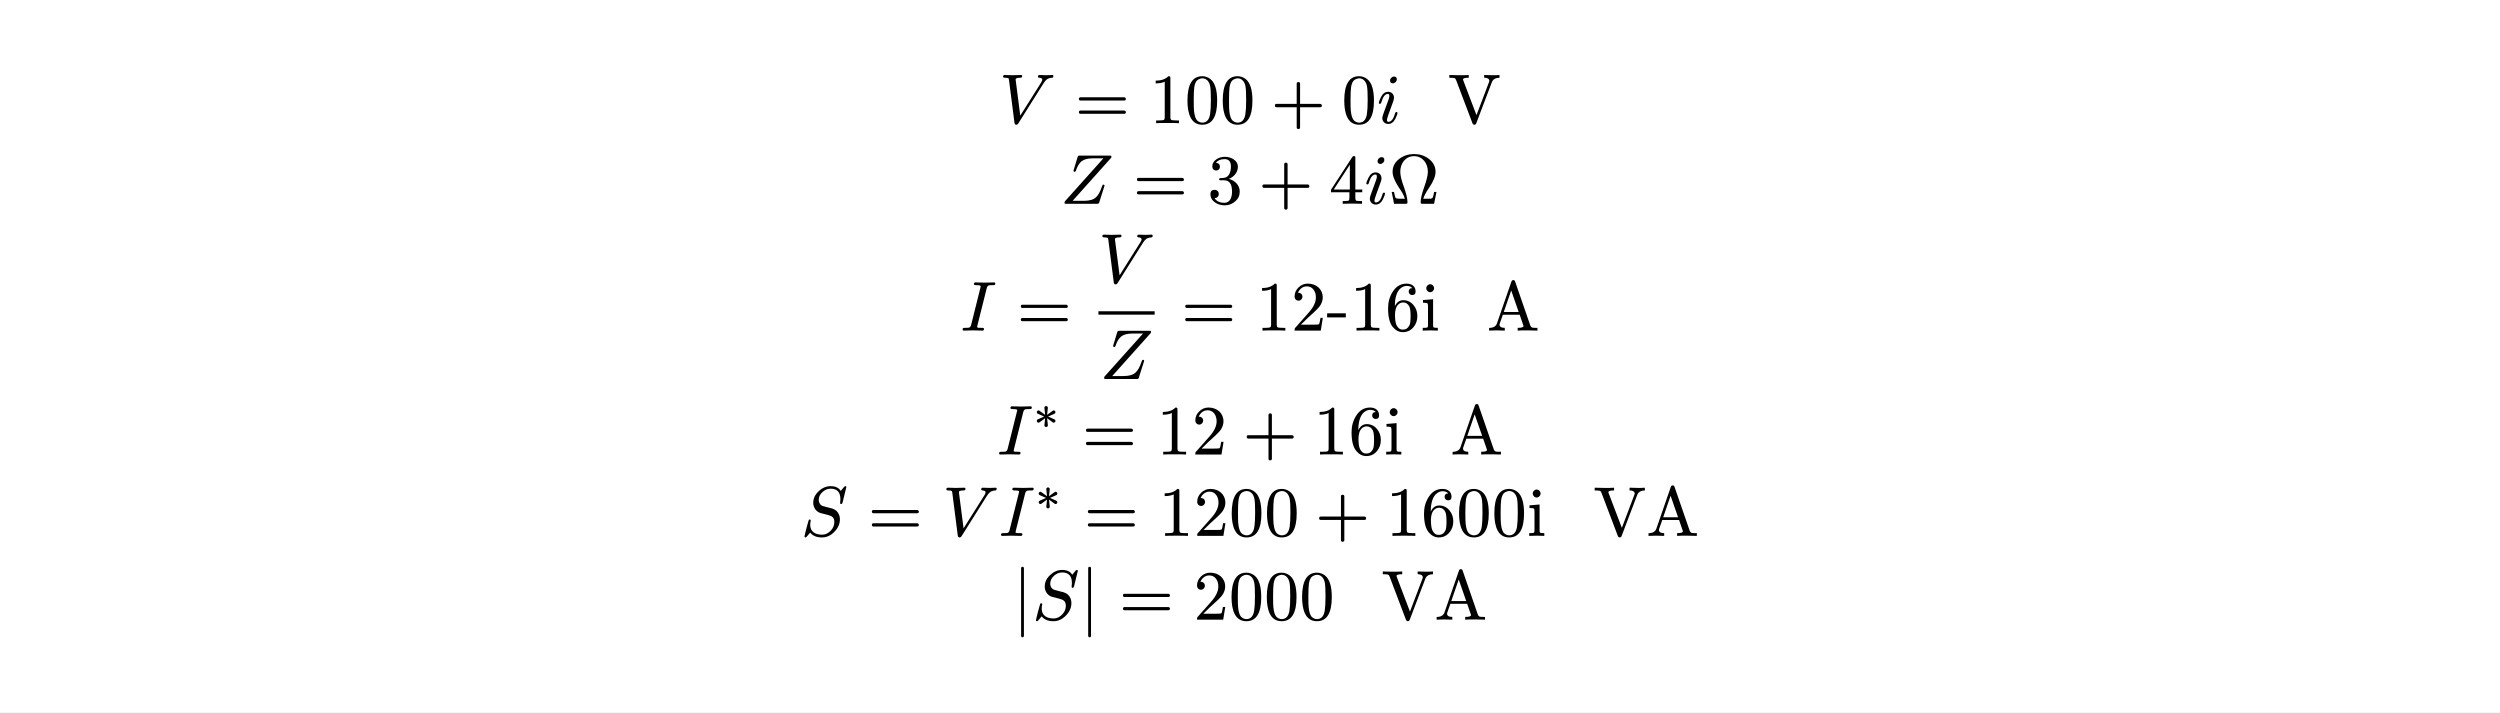
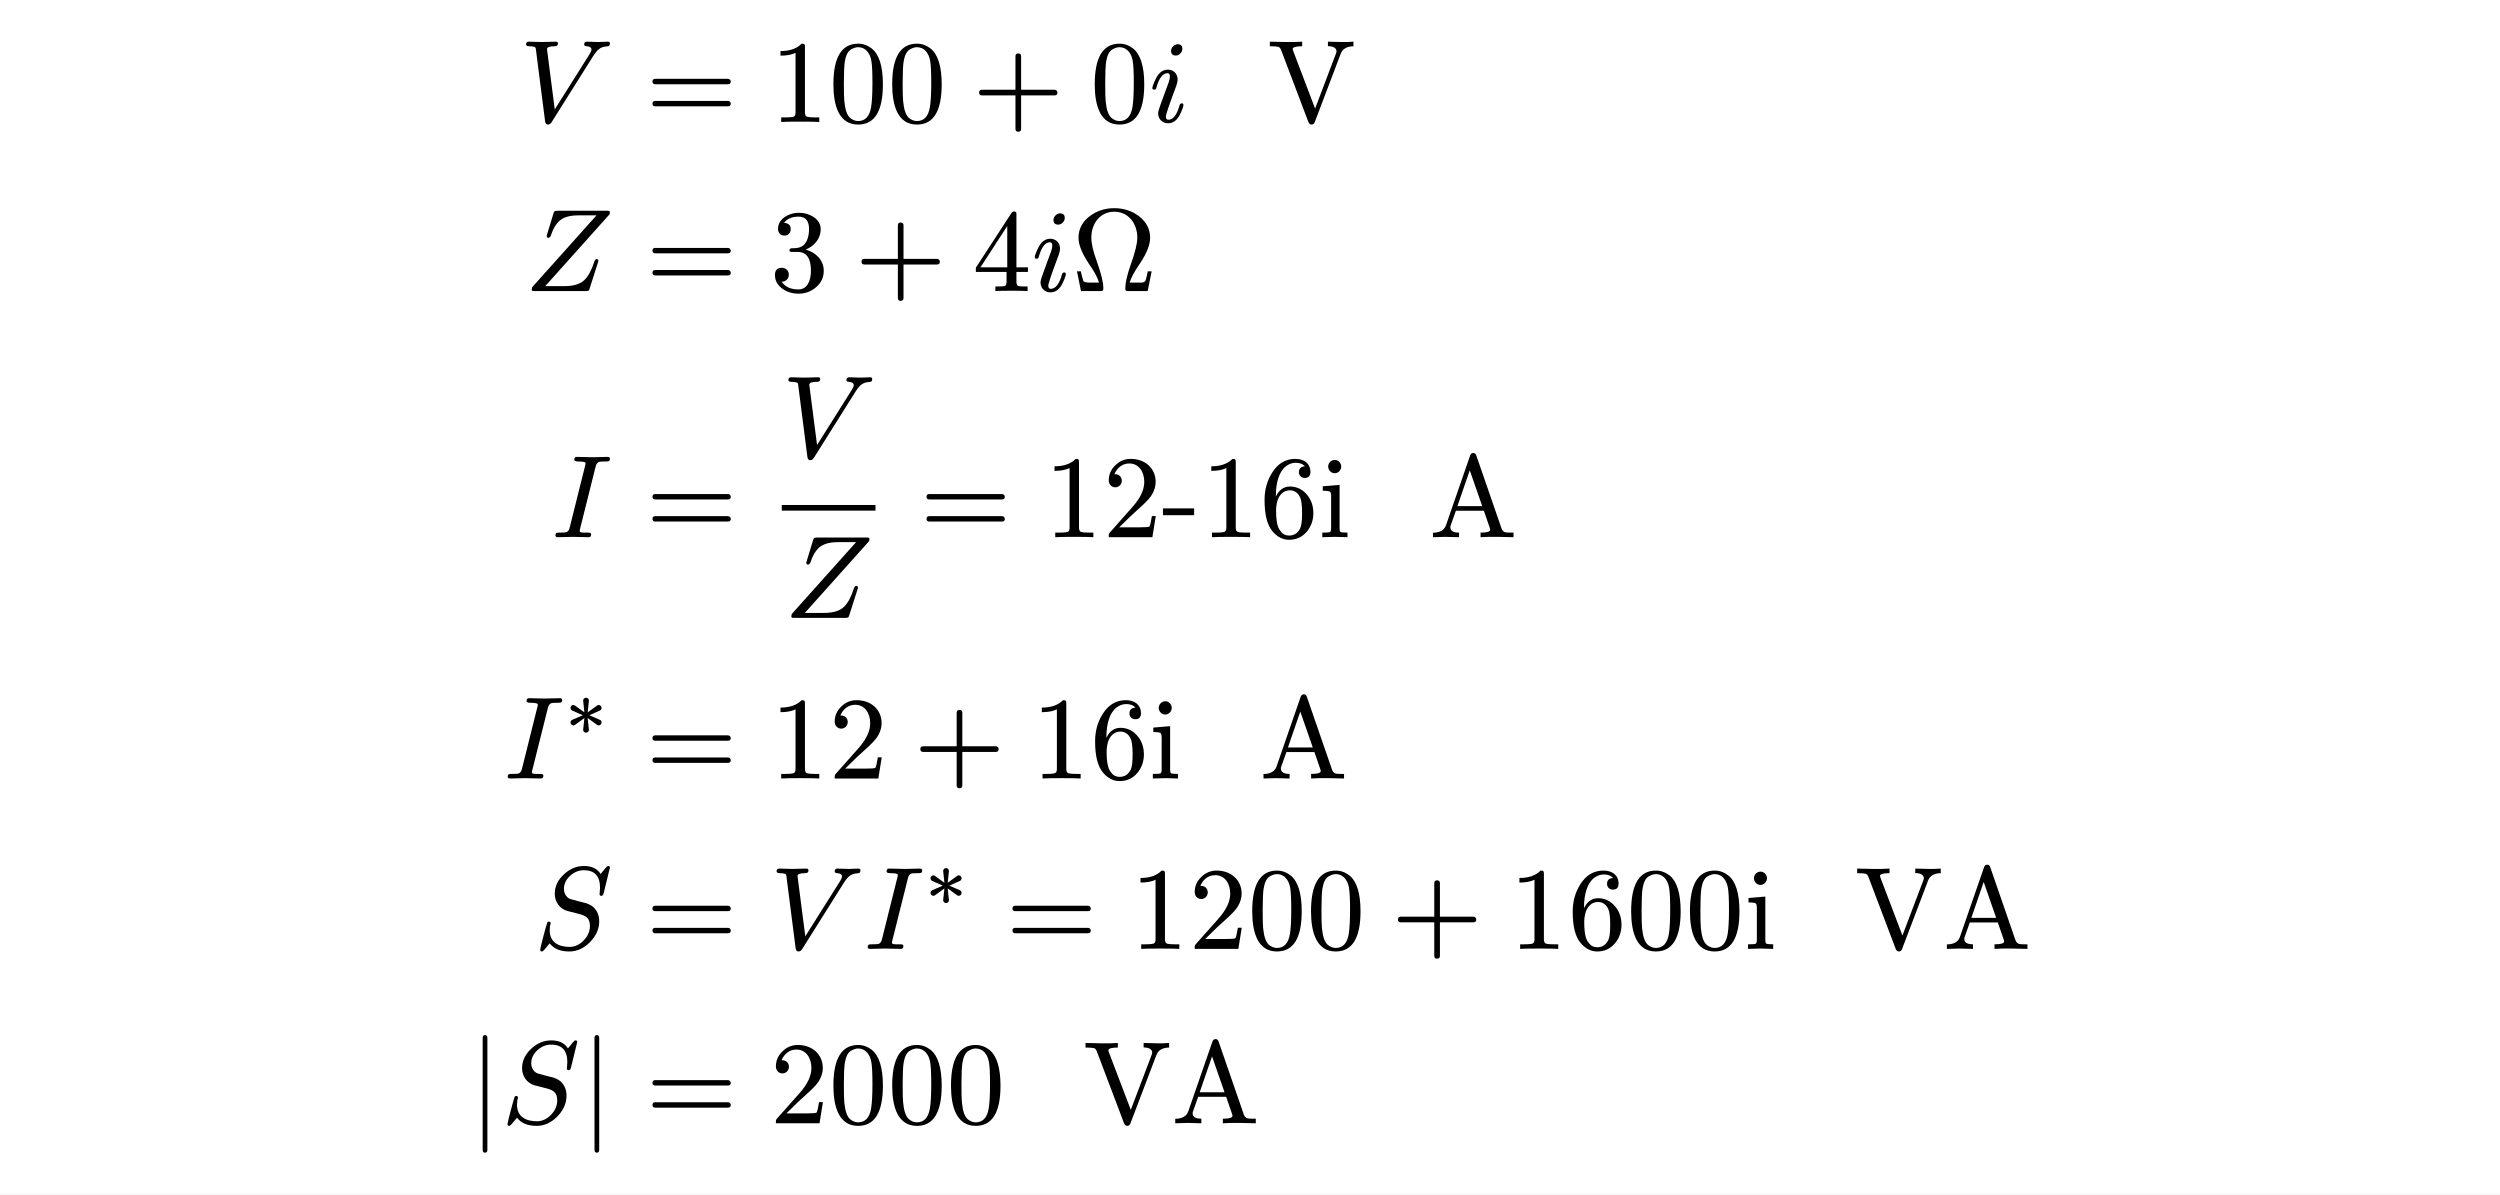
- <svg xmlns="http://www.w3.org/2000/svg" xmlns:xlink="http://www.w3.org/1999/xlink" viewBox="0 0 283.465 80.765" width="283.465pt" height="80.765pt">
-   <path fill="#ffffff" fill-rule="nonzero" d="M 0 0v 80.765h 283.465v -80.765Z " />
-   <g transform="matrix(1 0 0 -1 113.2843 13.96794)">
+ <svg xmlns="http://www.w3.org/2000/svg" xmlns:xlink="http://www.w3.org/1999/xlink" viewBox="0 0 170.079 81.253" width="170.079pt" height="81.253pt">
+   <path fill="#ffffff" fill-rule="nonzero" d="M 0 0v 81.253h 170.079v -81.253Z " />
+   <g transform="matrix(1 0 0 -1 35.34115 8.298646)">
    <use xlink:href="#gD969BC4E9A3577CE31D108E423660DE6" x="0" y="0" fill="#000000" fill-rule="nonzero" />
  </g>
-   <g transform="matrix(1 0 0 -1 121.8825 13.96794)">
-     <use xlink:href="#g1F1C6489117912B96B93AC937D44444E" x="0" y="0" fill="#000000" fill-rule="nonzero" />
-   </g>
-   <g transform="matrix(1 0 0 -1 130.3287 13.96794)">
-     <use xlink:href="#g86C3D2763A4189C2C262C13F450BD720" x="0" y="0" fill="#000000" fill-rule="nonzero" />
-   </g>
-   <g transform="matrix(1 0 0 -1 134.3287 13.96794)">
-     <use xlink:href="#g42C2A1C855DEDC8ADBCCE0C374AEE9E1" x="0" y="0" fill="#000000" fill-rule="nonzero" />
-   </g>
-   <g transform="matrix(1 0 0 -1 138.3287 13.96794)">
-     <use xlink:href="#g42C2A1C855DEDC8ADBCCE0C374AEE9E1" x="0" y="0" fill="#000000" fill-rule="nonzero" />
-   </g>
-   <g transform="matrix(1 0 0 -1 144.1065 13.96794)">
-     <use xlink:href="#g37C03BE574BAF30327B7D81D9E517D6D" x="0" y="0" fill="#000000" fill-rule="nonzero" />
-   </g>
-   <g transform="matrix(1 0 0 -1 152.1083 13.96794)">
-     <use xlink:href="#g42C2A1C855DEDC8ADBCCE0C374AEE9E1" x="0" y="0" fill="#000000" fill-rule="nonzero" />
-   </g>
-   <g transform="matrix(1 0 0 -1 156.1083 13.96794)">
+   <g transform="matrix(1 0 0 -1 43.93937 8.298646)">
+     <use xlink:href="#g1F1C6489117912B96B93AC937D44444E" x="0" y="0" fill="#000000" fill-rule="nonzero" />
+   </g>
+   <g transform="matrix(1 0 0 -1 52.38559 8.298646)">
+     <use xlink:href="#g86C3D2763A4189C2C262C13F450BD720" x="0" y="0" fill="#000000" fill-rule="nonzero" />
+   </g>
+   <g transform="matrix(1 0 0 -1 56.38559 8.298646)">
+     <use xlink:href="#g42C2A1C855DEDC8ADBCCE0C374AEE9E1" x="0" y="0" fill="#000000" fill-rule="nonzero" />
+   </g>
+   <g transform="matrix(1 0 0 -1 60.38559 8.298646)">
+     <use xlink:href="#g42C2A1C855DEDC8ADBCCE0C374AEE9E1" x="0" y="0" fill="#000000" fill-rule="nonzero" />
+   </g>
+   <g transform="matrix(1 0 0 -1 66.16337 8.298646)">
+     <use xlink:href="#g37C03BE574BAF30327B7D81D9E517D6D" x="0" y="0" fill="#000000" fill-rule="nonzero" />
+   </g>
+   <g transform="matrix(1 0 0 -1 74.16515 8.298646)">
+     <use xlink:href="#g42C2A1C855DEDC8ADBCCE0C374AEE9E1" x="0" y="0" fill="#000000" fill-rule="nonzero" />
+   </g>
+   <g transform="matrix(1 0 0 -1 78.16515 8.298646)">
    <use xlink:href="#gE8E39BF10F196092D987B8C797C7B1C9" x="0" y="0" fill="#000000" fill-rule="nonzero" />
  </g>
-   <g transform="matrix(1 0 0 -1 161.5243 13.96794)">
+   <g transform="matrix(1 0 0 -1 83.58115 8.298646)">
    <use xlink:href="#gA0A765B9A6AB876B9F6433F50184130D" x="2.656" y="0" fill="#000000" fill-rule="nonzero" />
  </g>
-   <g transform="matrix(1 0 0 -1 120.2363 23.10658)">
+   <g transform="matrix(1 0 0 -1 35.70915 19.80265)">
    <use xlink:href="#g8C1389C3FBCF091A695B834B4F26E54A" x="0" y="0" fill="#000000" fill-rule="nonzero" />
  </g>
-   <g transform="matrix(1 0 0 -1 128.4665 23.10658)">
-     <use xlink:href="#g1F1C6489117912B96B93AC937D44444E" x="0" y="0" fill="#000000" fill-rule="nonzero" />
-   </g>
-   <g transform="matrix(1 0 0 -1 136.9127 23.10658)">
+   <g transform="matrix(1 0 0 -1 43.93937 19.80265)">
+     <use xlink:href="#g1F1C6489117912B96B93AC937D44444E" x="0" y="0" fill="#000000" fill-rule="nonzero" />
+   </g>
+   <g transform="matrix(1 0 0 -1 52.38559 19.80265)">
    <use xlink:href="#gC1DE9F6FD876F8FBD689CB6B93BCEACD" x="0" y="0" fill="#000000" fill-rule="nonzero" />
  </g>
-   <g transform="matrix(1 0 0 -1 142.6905 23.10658)">
-     <use xlink:href="#g37C03BE574BAF30327B7D81D9E517D6D" x="0" y="0" fill="#000000" fill-rule="nonzero" />
-   </g>
-   <g transform="matrix(1 0 0 -1 150.6923 23.10658)">
+   <g transform="matrix(1 0 0 -1 58.16337 19.80265)">
+     <use xlink:href="#g37C03BE574BAF30327B7D81D9E517D6D" x="0" y="0" fill="#000000" fill-rule="nonzero" />
+   </g>
+   <g transform="matrix(1 0 0 -1 66.16515 19.80265)">
    <use xlink:href="#gE8FCAEF8261E19BB3A5B941ECCF1A200" x="0" y="0" fill="#000000" fill-rule="nonzero" />
  </g>
-   <g transform="matrix(1 0 0 -1 154.6923 23.10658)">
+   <g transform="matrix(1 0 0 -1 70.16515 19.80265)">
    <use xlink:href="#gE8E39BF10F196092D987B8C797C7B1C9" x="0" y="0" fill="#000000" fill-rule="nonzero" />
  </g>
-   <g transform="matrix(1 0 0 -1 157.4523 23.10658)">
+   <g transform="matrix(1 0 0 -1 72.92515 19.80265)">
    <use xlink:href="#g939E7E8F8C6CA098D61FE4253351E8BA" x="0" y="0" fill="#000000" fill-rule="nonzero" />
  </g>
-   <g transform="matrix(1 0 0 -1 108.8758 37.48523)">
+   <g transform="matrix(1 0 0 -1 37.51715 36.54665)">
    <use xlink:href="#g69438C9B199FF31061E76272410F6E8C" x="0" y="0" fill="#000000" fill-rule="nonzero" />
  </g>
-   <g transform="matrix(1 0 0 -1 115.2981 37.48523)">
-     <use xlink:href="#g1F1C6489117912B96B93AC937D44444E" x="0" y="0" fill="#000000" fill-rule="nonzero" />
-   </g>
-   <g transform="matrix(1 0 0 -1 124.5443 32.06923)">
+   <g transform="matrix(1 0 0 -1 43.93937 36.54665)">
+     <use xlink:href="#g1F1C6489117912B96B93AC937D44444E" x="0" y="0" fill="#000000" fill-rule="nonzero" />
+   </g>
+   <g transform="matrix(1 0 0 -1 53.18559 31.13065)">
    <use xlink:href="#gD969BC4E9A3577CE31D108E423660DE6" x="0" y="0" fill="#000000" fill-rule="nonzero" />
  </g>
-   <g transform="matrix(1 0 0 -1 124.7283 42.97323)">
+   <g transform="matrix(1 0 0 -1 53.36959 42.03465)">
    <use xlink:href="#g8C1389C3FBCF091A695B834B4F26E54A" x="0" y="0" fill="#000000" fill-rule="nonzero" />
  </g>
-   <path fill="none" stroke="#000000" stroke-width="0.384" stroke-linecap="butt" stroke-linejoin="miter" stroke-miterlimit="4" transform="translate(124.5443 35.48523)" d="M 0 0h 6.376" />
-   <g transform="matrix(1 0 0 -1 133.9425 37.48523)">
-     <use xlink:href="#g1F1C6489117912B96B93AC937D44444E" x="0" y="0" fill="#000000" fill-rule="nonzero" />
-   </g>
-   <g transform="matrix(1 0 0 -1 142.3887 37.48523)">
-     <use xlink:href="#g86C3D2763A4189C2C262C13F450BD720" x="0" y="0" fill="#000000" fill-rule="nonzero" />
-   </g>
-   <g transform="matrix(1 0 0 -1 146.3887 37.48523)">
-     <use xlink:href="#gB5B20F78727E16C8D7167D9B923E73BA" x="0" y="0" fill="#000000" fill-rule="nonzero" />
-   </g>
-   <g transform="matrix(1 0 0 -1 150.3887 37.48523)">
+   <path fill="none" stroke="#000000" stroke-width="0.384" stroke-linecap="butt" stroke-linejoin="miter" stroke-miterlimit="4" transform="translate(53.18559 34.54665)" d="M 0 0h 6.376" />
+   <g transform="matrix(1 0 0 -1 62.58381 36.54665)">
+     <use xlink:href="#g1F1C6489117912B96B93AC937D44444E" x="0" y="0" fill="#000000" fill-rule="nonzero" />
+   </g>
+   <g transform="matrix(1 0 0 -1 71.03004 36.54665)">
+     <use xlink:href="#g86C3D2763A4189C2C262C13F450BD720" x="0" y="0" fill="#000000" fill-rule="nonzero" />
+   </g>
+   <g transform="matrix(1 0 0 -1 75.03004 36.54665)">
+     <use xlink:href="#gB5B20F78727E16C8D7167D9B923E73BA" x="0" y="0" fill="#000000" fill-rule="nonzero" />
+   </g>
+   <g transform="matrix(1 0 0 -1 79.03004 36.54665)">
    <use xlink:href="#g63F4237F3FD499BE0667449BBF734B00" x="0" y="0" fill="#000000" fill-rule="nonzero" />
    <use xlink:href="#g86C3D2763A4189C2C262C13F450BD720" x="2.664" y="0" fill="#000000" fill-rule="nonzero" />
    <use xlink:href="#g6B6971B9F03C7AD3218E2FBF52D460CA" x="6.664" y="0" fill="#000000" fill-rule="nonzero" />
    <use xlink:href="#g4D908C92EB455D723E0ACEF684CDE567" x="10.664" y="0" fill="#000000" fill-rule="nonzero" />
  </g>
-   <g transform="matrix(1 0 0 -1 165.9327 37.48523)">
+   <g transform="matrix(1 0 0 -1 94.57404 36.54665)">
    <use xlink:href="#gC94F46AF9A4D6C6A9CAADCA1F2C2A082" x="2.656" y="0" fill="#000000" fill-rule="nonzero" />
  </g>
-   <g transform="matrix(1 0 0 -1 113.0163 51.53587)">
+   <g transform="matrix(1 0 0 -1 34.26915 52.96265)">
    <use xlink:href="#g69438C9B199FF31061E76272410F6E8C" x="0" y="0" fill="#000000" fill-rule="nonzero" />
  </g>
-   <g transform="matrix(1 0 0 -1 117.2163 48.63187)">
+   <g transform="matrix(1 0 0 -1 38.46915 50.05865)">
    <use xlink:href="#gDE729704F7ABDD5208E7EC951D068C71" x="0" y="0" fill="#000000" fill-rule="nonzero" />
  </g>
-   <g transform="matrix(1 0 0 -1 122.6865 51.53587)">
-     <use xlink:href="#g1F1C6489117912B96B93AC937D44444E" x="0" y="0" fill="#000000" fill-rule="nonzero" />
-   </g>
-   <g transform="matrix(1 0 0 -1 131.1327 51.53587)">
-     <use xlink:href="#g86C3D2763A4189C2C262C13F450BD720" x="0" y="0" fill="#000000" fill-rule="nonzero" />
-   </g>
-   <g transform="matrix(1 0 0 -1 135.1327 51.53587)">
-     <use xlink:href="#gB5B20F78727E16C8D7167D9B923E73BA" x="0" y="0" fill="#000000" fill-rule="nonzero" />
-   </g>
-   <g transform="matrix(1 0 0 -1 140.9105 51.53587)">
-     <use xlink:href="#g37C03BE574BAF30327B7D81D9E517D6D" x="0" y="0" fill="#000000" fill-rule="nonzero" />
-   </g>
-   <g transform="matrix(1 0 0 -1 148.9123 51.53587)">
+   <g transform="matrix(1 0 0 -1 43.93937 52.96265)">
+     <use xlink:href="#g1F1C6489117912B96B93AC937D44444E" x="0" y="0" fill="#000000" fill-rule="nonzero" />
+   </g>
+   <g transform="matrix(1 0 0 -1 52.38559 52.96265)">
+     <use xlink:href="#g86C3D2763A4189C2C262C13F450BD720" x="0" y="0" fill="#000000" fill-rule="nonzero" />
+   </g>
+   <g transform="matrix(1 0 0 -1 56.38559 52.96265)">
+     <use xlink:href="#gB5B20F78727E16C8D7167D9B923E73BA" x="0" y="0" fill="#000000" fill-rule="nonzero" />
+   </g>
+   <g transform="matrix(1 0 0 -1 62.16337 52.96265)">
+     <use xlink:href="#g37C03BE574BAF30327B7D81D9E517D6D" x="0" y="0" fill="#000000" fill-rule="nonzero" />
+   </g>
+   <g transform="matrix(1 0 0 -1 70.16515 52.96265)">
    <use xlink:href="#g86C3D2763A4189C2C262C13F450BD720" x="0" y="0" fill="#000000" fill-rule="nonzero" />
    <use xlink:href="#g6B6971B9F03C7AD3218E2FBF52D460CA" x="4" y="0" fill="#000000" fill-rule="nonzero" />
    <use xlink:href="#g4D908C92EB455D723E0ACEF684CDE567" x="8" y="0" fill="#000000" fill-rule="nonzero" />
  </g>
-   <g transform="matrix(1 0 0 -1 161.7923 51.53587)">
+   <g transform="matrix(1 0 0 -1 83.04515 52.96265)">
    <use xlink:href="#gC94F46AF9A4D6C6A9CAADCA1F2C2A082" x="2.656" y="0" fill="#000000" fill-rule="nonzero" />
  </g>
-   <g transform="matrix(1 0 0 -1 90.80206 60.76252)">
+   <g transform="matrix(1 0 0 -1 36.33315 64.55465)">
    <use xlink:href="#gFE96F49E5F4E77858F5B3954AC71D1BF" x="0" y="0" fill="#000000" fill-rule="nonzero" />
  </g>
-   <g transform="matrix(1 0 0 -1 98.40828 60.76252)">
-     <use xlink:href="#g1F1C6489117912B96B93AC937D44444E" x="0" y="0" fill="#000000" fill-rule="nonzero" />
-   </g>
-   <g transform="matrix(1 0 0 -1 106.8545 60.76252)">
+   <g transform="matrix(1 0 0 -1 43.93937 64.55465)">
+     <use xlink:href="#g1F1C6489117912B96B93AC937D44444E" x="0" y="0" fill="#000000" fill-rule="nonzero" />
+   </g>
+   <g transform="matrix(1 0 0 -1 52.38559 64.55465)">
    <use xlink:href="#gD969BC4E9A3577CE31D108E423660DE6" x="0" y="0" fill="#000000" fill-rule="nonzero" />
  </g>
-   <g transform="matrix(1 0 0 -1 113.2305 60.76252)">
+   <g transform="matrix(1 0 0 -1 58.76159 64.55465)">
    <use xlink:href="#g69438C9B199FF31061E76272410F6E8C" x="0" y="0" fill="#000000" fill-rule="nonzero" />
  </g>
-   <g transform="matrix(1 0 0 -1 117.4305 57.85852)">
+   <g transform="matrix(1 0 0 -1 62.96159 61.65065)">
    <use xlink:href="#gDE729704F7ABDD5208E7EC951D068C71" x="0" y="0" fill="#000000" fill-rule="nonzero" />
  </g>
-   <g transform="matrix(1 0 0 -1 122.9007 60.76252)">
-     <use xlink:href="#g1F1C6489117912B96B93AC937D44444E" x="0" y="0" fill="#000000" fill-rule="nonzero" />
-   </g>
-   <g transform="matrix(1 0 0 -1 131.347 60.76252)">
-     <use xlink:href="#g86C3D2763A4189C2C262C13F450BD720" x="0" y="0" fill="#000000" fill-rule="nonzero" />
-   </g>
-   <g transform="matrix(1 0 0 -1 135.347 60.76252)">
-     <use xlink:href="#gB5B20F78727E16C8D7167D9B923E73BA" x="0" y="0" fill="#000000" fill-rule="nonzero" />
-   </g>
-   <g transform="matrix(1 0 0 -1 139.347 60.76252)">
-     <use xlink:href="#g42C2A1C855DEDC8ADBCCE0C374AEE9E1" x="0" y="0" fill="#000000" fill-rule="nonzero" />
-   </g>
-   <g transform="matrix(1 0 0 -1 143.347 60.76252)">
-     <use xlink:href="#g42C2A1C855DEDC8ADBCCE0C374AEE9E1" x="0" y="0" fill="#000000" fill-rule="nonzero" />
-   </g>
-   <g transform="matrix(1 0 0 -1 149.1247 60.76252)">
-     <use xlink:href="#g37C03BE574BAF30327B7D81D9E517D6D" x="0" y="0" fill="#000000" fill-rule="nonzero" />
-   </g>
-   <g transform="matrix(1 0 0 -1 157.1265 60.76252)">
+   <g transform="matrix(1 0 0 -1 68.43181 64.55465)">
+     <use xlink:href="#g1F1C6489117912B96B93AC937D44444E" x="0" y="0" fill="#000000" fill-rule="nonzero" />
+   </g>
+   <g transform="matrix(1 0 0 -1 76.87804 64.55465)">
+     <use xlink:href="#g86C3D2763A4189C2C262C13F450BD720" x="0" y="0" fill="#000000" fill-rule="nonzero" />
+   </g>
+   <g transform="matrix(1 0 0 -1 80.87804 64.55465)">
+     <use xlink:href="#gB5B20F78727E16C8D7167D9B923E73BA" x="0" y="0" fill="#000000" fill-rule="nonzero" />
+   </g>
+   <g transform="matrix(1 0 0 -1 84.87804 64.55465)">
+     <use xlink:href="#g42C2A1C855DEDC8ADBCCE0C374AEE9E1" x="0" y="0" fill="#000000" fill-rule="nonzero" />
+   </g>
+   <g transform="matrix(1 0 0 -1 88.87804 64.55465)">
+     <use xlink:href="#g42C2A1C855DEDC8ADBCCE0C374AEE9E1" x="0" y="0" fill="#000000" fill-rule="nonzero" />
+   </g>
+   <g transform="matrix(1 0 0 -1 94.65581 64.55465)">
+     <use xlink:href="#g37C03BE574BAF30327B7D81D9E517D6D" x="0" y="0" fill="#000000" fill-rule="nonzero" />
+   </g>
+   <g transform="matrix(1 0 0 -1 102.6576 64.55465)">
    <use xlink:href="#g86C3D2763A4189C2C262C13F450BD720" x="0" y="0" fill="#000000" fill-rule="nonzero" />
    <use xlink:href="#g6B6971B9F03C7AD3218E2FBF52D460CA" x="4" y="0" fill="#000000" fill-rule="nonzero" />
    <use xlink:href="#g42C2A1C855DEDC8ADBCCE0C374AEE9E1" x="8" y="0" fill="#000000" fill-rule="nonzero" />
    <use xlink:href="#g42C2A1C855DEDC8ADBCCE0C374AEE9E1" x="12" y="0" fill="#000000" fill-rule="nonzero" />
    <use xlink:href="#g4D908C92EB455D723E0ACEF684CDE567" x="16" y="0" fill="#000000" fill-rule="nonzero" />
  </g>
-   <g transform="matrix(1 0 0 -1 178.0065 60.76252)">
+   <g transform="matrix(1 0 0 -1 123.5376 64.55465)">
    <use xlink:href="#gA0A765B9A6AB876B9F6433F50184130D" x="2.656" y="0" fill="#000000" fill-rule="nonzero" />
    <use xlink:href="#gC94F46AF9A4D6C6A9CAADCA1F2C2A082" x="8.656" y="0" fill="#000000" fill-rule="nonzero" />
  </g>
-   <g transform="matrix(1 0 0 -1 114.8261 70.26117)">
+   <g transform="matrix(1 0 0 -1 31.88515 76.41865)">
    <use xlink:href="#g8951B5089A86A1D53A7A10E6CFE0863B" x="0" y="0" fill="#000000" fill-rule="nonzero" />
  </g>
-   <g transform="matrix(1 0 0 -1 117.0501 70.26117)">
+   <g transform="matrix(1 0 0 -1 34.10915 76.41865)">
    <use xlink:href="#gFE96F49E5F4E77858F5B3954AC71D1BF" x="0" y="0" fill="#000000" fill-rule="nonzero" />
  </g>
-   <g transform="matrix(1 0 0 -1 122.4341 70.26117)">
+   <g transform="matrix(1 0 0 -1 39.49315 76.41865)">
    <use xlink:href="#g8951B5089A86A1D53A7A10E6CFE0863B" x="0" y="0" fill="#000000" fill-rule="nonzero" />
  </g>
-   <g transform="matrix(1 0 0 -1 126.8803 70.26117)">
-     <use xlink:href="#g1F1C6489117912B96B93AC937D44444E" x="0" y="0" fill="#000000" fill-rule="nonzero" />
-   </g>
-   <g transform="matrix(1 0 0 -1 135.3265 70.26117)">
-     <use xlink:href="#gB5B20F78727E16C8D7167D9B923E73BA" x="0" y="0" fill="#000000" fill-rule="nonzero" />
-   </g>
-   <g transform="matrix(1 0 0 -1 139.3265 70.26117)">
-     <use xlink:href="#g42C2A1C855DEDC8ADBCCE0C374AEE9E1" x="0" y="0" fill="#000000" fill-rule="nonzero" />
-   </g>
-   <g transform="matrix(1 0 0 -1 143.3265 70.26117)">
-     <use xlink:href="#g42C2A1C855DEDC8ADBCCE0C374AEE9E1" x="0" y="0" fill="#000000" fill-rule="nonzero" />
-   </g>
-   <g transform="matrix(1 0 0 -1 147.3265 70.26117)">
-     <use xlink:href="#g42C2A1C855DEDC8ADBCCE0C374AEE9E1" x="0" y="0" fill="#000000" fill-rule="nonzero" />
-   </g>
-   <g transform="matrix(1 0 0 -1 153.9825 70.26117)">
+   <g transform="matrix(1 0 0 -1 43.93937 76.41865)">
+     <use xlink:href="#g1F1C6489117912B96B93AC937D44444E" x="0" y="0" fill="#000000" fill-rule="nonzero" />
+   </g>
+   <g transform="matrix(1 0 0 -1 52.38559 76.41865)">
+     <use xlink:href="#gB5B20F78727E16C8D7167D9B923E73BA" x="0" y="0" fill="#000000" fill-rule="nonzero" />
+   </g>
+   <g transform="matrix(1 0 0 -1 56.38559 76.41865)">
+     <use xlink:href="#g42C2A1C855DEDC8ADBCCE0C374AEE9E1" x="0" y="0" fill="#000000" fill-rule="nonzero" />
+   </g>
+   <g transform="matrix(1 0 0 -1 60.38559 76.41865)">
+     <use xlink:href="#g42C2A1C855DEDC8ADBCCE0C374AEE9E1" x="0" y="0" fill="#000000" fill-rule="nonzero" />
+   </g>
+   <g transform="matrix(1 0 0 -1 64.38559 76.41865)">
+     <use xlink:href="#g42C2A1C855DEDC8ADBCCE0C374AEE9E1" x="0" y="0" fill="#000000" fill-rule="nonzero" />
+   </g>
+   <g transform="matrix(1 0 0 -1 71.04159 76.41865)">
    <use xlink:href="#gA0A765B9A6AB876B9F6433F50184130D" x="2.656" y="0" fill="#000000" fill-rule="nonzero" />
    <use xlink:href="#gC94F46AF9A4D6C6A9CAADCA1F2C2A082" x="8.656" y="0" fill="#000000" fill-rule="nonzero" />
  </g>
  <defs>
    <symbol id="gD969BC4E9A3577CE31D108E423660DE6" overflow="visible">
      <path d="M 0 0m 5.368 5.44c -0.152 0 -0.632 0.024 -0.784 0.024c -0.12 0 -0.184 -0.064 -0.184 -0.184c 0 -0.08 0.056 -0.12 0.16 -0.128c 0.224 -0.008 0.336 -0.088 0.336 -0.224c 0 -0.072 -0.04 -0.168 -0.112 -0.288l -2.384 -3.784l -0.528 4.096c 0 0.136 0.168 0.2 0.512 0.2c 0.16 0 0.232 0.056 0.232 0.192c 0 0.08 -0.048 0.12 -0.144 0.12c -0.176 0 -0.8 -0.024 -0.976 -0.024c -0.16 0 -0.704 0.024 -0.864 0.024c -0.12 0 -0.184 -0.064 -0.184 -0.184c 0 -0.088 0.08 -0.128 0.232 -0.128c 0.136 0 0.232 -0.016 0.296 -0.032c 0.128 -0.04 0.12 -0.056 0.144 -0.208l 0.624 -4.88c 0.024 -0.136 0.088 -0.208 0.192 -0.208c 0.104 0 0.184 0.056 0.248 0.16l 2.848 4.528c 0.184 0.288 0.36 0.472 0.536 0.544c 0.12 0.056 0.272 0.088 0.448 0.096c 0.088 0.008 0.128 0.064 0.136 0.184c 0.008 0.088 -0.04 0.128 -0.136 0.128c -0.12 0 -0.528 -0.024 -0.648 -0.024Z " />
    </symbol>
    <symbol id="g1F1C6489117912B96B93AC937D44444E" overflow="visible">
      <path d="M 0 0m 5.584 2.936h -4.944c -0.128 0 -0.192 -0.064 -0.192 -0.184c 0 -0.12 0.064 -0.184 0.192 -0.184h 4.944c 0.128 0 0.192 0.064 0.192 0.184c 0 0.096 -0.088 0.184 -0.192 0.184Z m 0 -1.504h -4.944c -0.128 0 -0.192 -0.064 -0.192 -0.184c 0 -0.12 0.064 -0.184 0.192 -0.184h 4.944c 0.128 0 0.192 0.064 0.192 0.184c 0 0.104 -0.088 0.184 -0.192 0.184Z " />
    </symbol>
    <symbol id="g86C3D2763A4189C2C262C13F450BD720" overflow="visible">
      <path d="M 0 0m 2.152 5.328c -0.328 -0.336 -0.808 -0.504 -1.44 -0.504v -0.312c 0.416 0 0.76 0.064 1.024 0.192v -4.048c 0 -0.144 -0.032 -0.24 -0.104 -0.28c -0.072 -0.04 -0.272 -0.064 -0.592 -0.064h -0.28v -0.312c 0.2 0.016 0.632 0.024 1.296 0.024c 0.664 0 1.096 -0.008 1.296 -0.024v 0.312h -0.28c -0.328 0 -0.528 0.024 -0.592 0.064c -0.064 0.04 -0.104 0.136 -0.104 0.28v 4.432c 0 0.192 -0.016 0.24 -0.224 0.24Z " />
    </symbol>
    <symbol id="g42C2A1C855DEDC8ADBCCE0C374AEE9E1" overflow="visible">
      <path d="M 0 0m 1.992 -0.176c 1.128 0 1.688 0.912 1.688 2.736c 0 1.224 -0.256 2.04 -0.76 2.44c -0.28 0.216 -0.592 0.328 -0.92 0.328c -1.128 0 -1.688 -0.92 -1.688 -2.768c 0 -1.472 0.392 -2.736 1.68 -2.736Z m 0.896 4.368c 0.056 -0.28 0.08 -0.792 0.08 -1.536c 0 -0.736 -0.032 -1.28 -0.088 -1.632c -0.104 -0.64 -0.4 -0.96 -0.888 -0.96c -0.184 0 -0.368 0.072 -0.536 0.208c -0.216 0.184 -0.344 0.56 -0.4 1.136c -0.024 0.2 -0.032 0.616 -0.032 1.248c 0 0.696 0.024 1.184 0.064 1.448c 0.072 0.44 0.216 0.72 0.44 0.84c 0.176 0.096 0.328 0.144 0.464 0.144c 0.52 0 0.808 -0.424 0.896 -0.896Z " />
    </symbol>
    <symbol id="g37C03BE574BAF30327B7D81D9E517D6D" overflow="visible">
      <path d="M 0 0m 5.584 2.192h -2.28v 2.28c 0 0.128 -0.064 0.192 -0.192 0.192c -0.128 0 -0.192 -0.064 -0.192 -0.192v -2.28h -2.28c -0.128 0 -0.192 -0.064 -0.192 -0.192c 0 -0.128 0.064 -0.192 0.192 -0.192h 2.28v -2.28c 0 -0.128 0.064 -0.192 0.192 -0.192c 0.128 0 0.192 0.064 0.192 0.192v 2.28h 2.28c 0.128 0 0.192 0.064 0.192 0.192c 0 0.104 -0.088 0.192 -0.192 0.192Z " />
    </symbol>
    <symbol id="gE8E39BF10F196092D987B8C797C7B1C9" overflow="visible">
      <path d="M 0 0m 2.272 4.968c 0 0.216 -0.104 0.32 -0.32 0.32c -0.224 0 -0.448 -0.224 -0.448 -0.448c 0 -0.216 0.112 -0.32 0.328 -0.32c 0.224 0 0.44 0.224 0.44 0.448Z m -0.2 -3.864c -0.176 -0.632 -0.432 -0.952 -0.76 -0.952c -0.104 0 -0.16 0.072 -0.16 0.224c 0 0.136 0.232 0.824 0.704 2.072c 0.064 0.184 0.096 0.328 0.096 0.432c 0 0.392 -0.272 0.68 -0.664 0.68c -0.344 0 -0.616 -0.2 -0.816 -0.608c -0.16 -0.328 -0.24 -0.544 -0.24 -0.648c 0 -0.072 0.04 -0.104 0.128 -0.104c 0.104 0 0.12 0.048 0.152 0.16c 0.184 0.64 0.432 0.96 0.752 0.96c 0.104 0 0.16 -0.072 0.16 -0.224c 0 -0.112 -0.024 -0.24 -0.08 -0.392c -0.184 -0.504 -0.376 -1.04 -0.536 -1.464c -0.12 -0.32 -0.184 -0.536 -0.184 -0.648c 0 -0.392 0.288 -0.68 0.672 -0.68c 0.344 0 0.616 0.2 0.816 0.6c 0.152 0.312 0.232 0.528 0.232 0.648c 0 0.072 -0.04 0.112 -0.128 0.112c -0.024 0 -0.144 -0.072 -0.144 -0.168Z " />
    </symbol>
    <symbol id="gA0A765B9A6AB876B9F6433F50184130D" overflow="visible">
      <path d="M 0 0m 4.976 4.648c 0.128 0.328 0.416 0.496 0.864 0.504v 0.312c -0.344 -0.024 -0.608 -0.032 -0.8 -0.024l -0.936 0.024v -0.304c 0.392 -0.008 0.584 -0.136 0.584 -0.368c 0 -0.032 -0.016 -0.08 -0.04 -0.144l -1.416 -3.736l -1.488 3.912c -0.024 0.08 -0.04 0.128 -0.04 0.136c 0 0.128 0.216 0.192 0.648 0.192v 0.312c -0.336 -0.024 -0.72 -0.032 -1.16 -0.024l -1.04 0.024v -0.312c 0.296 0 0.488 -0.016 0.576 -0.04c 0.088 -0.024 0.152 -0.104 0.2 -0.24l 1.84 -4.856c 0.048 -0.128 0.12 -0.192 0.224 -0.192c 0.104 0 0.176 0.056 0.216 0.168Z " />
    </symbol>
    <symbol id="g8C1389C3FBCF091A695B834B4F26E54A" overflow="visible">
      <path d="M 0 0m 5.76 5.224c 0.016 0.072 0.024 0.12 0.024 0.136c 0 0.072 -0.04 0.104 -0.128 0.104h -3.44c -0.2 0 -0.224 -0.024 -0.272 -0.184l -0.432 -1.416c -0.016 -0.04 -0.024 -0.088 -0.032 -0.128c 0.024 -0.064 0.04 -0.112 0.128 -0.112c 0.04 0 0.088 0.032 0.136 0.096c 0.168 0.52 0.392 0.896 0.672 1.112c 0.28 0.216 0.696 0.32 1.24 0.32h 1.216l -4.376 -4.888l -0.032 -0.16c 0 -0.072 0.048 -0.104 0.136 -0.104h 3.528c 0.208 0 0.232 0.016 0.28 0.184l 0.56 1.752c 0.008 0.032 0.032 0.088 0.032 0.12c 0 0.08 -0.048 0.12 -0.136 0.12c -0.056 0 -0.112 -0.072 -0.16 -0.224c -0.176 -0.544 -0.392 -0.944 -0.656 -1.2c -0.28 -0.28 -0.744 -0.416 -1.384 -0.416h -1.28Z " />
    </symbol>
    <symbol id="gC1DE9F6FD876F8FBD689CB6B93BCEACD" overflow="visible">
      <path d="M 0 0m 2.424 2.824c 0.528 0.2 1.024 0.704 1.024 1.384c 0 0.344 -0.168 0.624 -0.496 0.84c -0.288 0.184 -0.616 0.28 -0.984 0.28c -0.36 0 -0.672 -0.096 -0.952 -0.28c -0.312 -0.208 -0.472 -0.48 -0.472 -0.824c 0 -0.264 0.176 -0.448 0.432 -0.448c 0.256 0 0.432 0.184 0.432 0.44c 0 0.264 -0.152 0.408 -0.456 0.424c 0.208 0.28 0.536 0.424 0.984 0.424c 0.48 0 0.72 -0.28 0.72 -0.848c 0 -0.336 -0.064 -0.616 -0.184 -0.848c -0.216 -0.384 -0.512 -0.456 -1.008 -0.456c -0.096 -0.016 -0.144 -0.056 -0.144 -0.128c 0 -0.12 0.056 -0.12 0.216 -0.12h 0.344c 0.6 0 0.904 -0.424 0.904 -1.28c 0 -0.68 -0.248 -1.272 -0.856 -1.272c -0.52 0 -0.904 0.176 -1.136 0.528c 0.28 -0.008 0.488 0.2 0.488 0.472c 0 0.272 -0.2 0.472 -0.472 0.472c -0.312 0 -0.472 -0.16 -0.472 -0.488c 0 -0.392 0.176 -0.704 0.528 -0.952c 0.312 -0.216 0.68 -0.32 1.088 -0.32c 0.456 0 0.848 0.152 1.192 0.448c 0.344 0.296 0.512 0.664 0.512 1.112c 0 0.752 -0.592 1.272 -1.232 1.44Z " />
    </symbol>
    <symbol id="gE8FCAEF8261E19BB3A5B941ECCF1A200" overflow="visible">
      <path d="M 0 0m 2.824 5.416c -0.072 0 -0.136 -0.04 -0.184 -0.112l -2.416 -3.712v -0.288h 2.088v -0.656c 0 -0.144 -0.032 -0.24 -0.088 -0.28c -0.056 -0.04 -0.208 -0.056 -0.472 -0.056h -0.2v -0.312c 0.232 0.016 0.6 0.024 1.096 0.024c 0.496 0 0.864 -0.008 1.096 -0.024v 0.312h -0.2c -0.264 0 -0.416 0.016 -0.472 0.056c -0.056 0.04 -0.088 0.136 -0.088 0.28v 0.656h 0.784v 0.312h -0.784v 3.664c 0 0.08 -0.056 0.136 -0.16 0.136Z m -0.464 -0.992v -2.808h -1.824Z " />
    </symbol>
    <symbol id="g939E7E8F8C6CA098D61FE4253351E8BA" overflow="visible">
      <path d="M 0 0m 2.136 0.2c 0 0.384 -0.144 0.976 -0.424 1.768c -0.264 0.712 -0.392 1.264 -0.392 1.664c 0 0.976 0.608 1.768 1.56 1.768c 0.952 0 1.568 -0.792 1.568 -1.768c 0 -0.392 -0.152 -1.008 -0.448 -1.832c -0.248 -0.704 -0.368 -1.24 -0.368 -1.6c 0 -0.192 0.032 -0.2 0.232 -0.2h 1.288l 0.272 1.344h -0.264c -0.048 -0.256 -0.096 -0.456 -0.144 -0.6c -0.032 -0.088 -0.104 -0.136 -0.208 -0.16c -0.024 -0.008 -0.12 -0.008 -0.288 -0.008h -0.592c 0.08 0.304 0.312 0.736 0.696 1.296c 0.464 0.696 0.696 1.28 0.696 1.752c 0 0.6 -0.264 1.096 -0.784 1.488c -0.472 0.352 -1.024 0.528 -1.648 0.528c -0.632 0 -1.184 -0.176 -1.656 -0.528c -0.52 -0.384 -0.784 -0.88 -0.784 -1.488c 0 -0.464 0.232 -1.048 0.696 -1.752c 0.304 -0.448 0.568 -0.84 0.696 -1.296h -0.592c -0.272 0 -0.432 0.04 -0.472 0.112c -0.08 0.256 -0.136 0.472 -0.168 0.656h -0.264l 0.272 -1.344h 1.296c 0.184 0 0.224 0.016 0.224 0.2Z " />
    </symbol>
    <symbol id="g69438C9B199FF31061E76272410F6E8C" overflow="visible">
      <path d="M 0 0m 3.976 5.336c 0 0.088 -0.048 0.128 -0.152 0.128l -1.032 -0.024l -1.048 0.024c -0.128 0.008 -0.192 -0.056 -0.192 -0.192c 0 -0.08 0.088 -0.12 0.256 -0.12c 0.344 0 0.512 -0.04 0.512 -0.112c 0 -0.04 -0.008 -0.08 -0.016 -0.12l -1.064 -4.264c -0.04 -0.176 -0.12 -0.28 -0.24 -0.32c -0.056 -0.016 -0.2 -0.024 -0.448 -0.024c -0.2 0 -0.28 -0.008 -0.28 -0.192c 0 -0.08 0.048 -0.12 0.152 -0.12l 1.024 0.024l 1.056 -0.024c 0.128 -0.008 0.192 0.056 0.192 0.184c 0 0.128 -0.096 0.128 -0.272 0.128c -0.312 0 -0.504 -0.016 -0.504 0.112c 0 0.04 0.008 0.096 0.032 0.176l 1.056 4.216c 0.04 0.168 0.12 0.272 0.24 0.312c 0.056 0.016 0.2 0.024 0.448 0.024c 0.192 0 0.28 0.008 0.28 0.184Z " />
    </symbol>
    <symbol id="gB5B20F78727E16C8D7167D9B923E73BA" overflow="visible">
      <path d="M 0 0m 1.896 5.328c -0.408 0 -0.752 -0.144 -1.048 -0.432c -0.296 -0.288 -0.448 -0.624 -0.448 -1.032c 0 -0.272 0.2 -0.472 0.448 -0.472c 0.24 0 0.44 0.208 0.44 0.448c 0 0.264 -0.192 0.448 -0.448 0.448c -0.024 0 -0.04 0 -0.056 -0.008c 0.152 0.392 0.504 0.736 1.008 0.736c 0.656 0 1.024 -0.568 1.024 -1.256c 0 -0.536 -0.272 -1.112 -0.816 -1.72l -1.504 -1.696c -0.104 -0.12 -0.096 -0.112 -0.096 -0.344h 2.968l 0.232 1.44h -0.264c -0.064 -0.408 -0.12 -0.64 -0.168 -0.712c -0.04 -0.04 -0.28 -0.056 -0.72 -0.056h -1.336l 0.776 0.76c 0.544 0.512 1.232 1.064 1.464 1.488c 0.16 0.28 0.24 0.56 0.24 0.84c 0 0.944 -0.736 1.568 -1.696 1.568Z " />
    </symbol>
    <symbol id="g63F4237F3FD499BE0667449BBF734B00" overflow="visible">
      <path d="M 0 0m 0.088 1.496h 2.12v 0.464h -2.12Z " />
    </symbol>
    <symbol id="g6B6971B9F03C7AD3218E2FBF52D460CA" overflow="visible">
      <path d="M 0 0m 3.064 4.032c 0.264 0 0.392 0.136 0.392 0.408c 0 0.576 -0.432 0.888 -1.024 0.888c -0.664 0 -1.192 -0.312 -1.584 -0.944c -0.344 -0.544 -0.512 -1.16 -0.512 -1.856c 0 -1.016 0.184 -1.728 0.56 -2.152c 0.32 -0.368 0.688 -0.552 1.112 -0.552c 0.488 0 0.888 0.184 1.2 0.552c 0.296 0.352 0.448 0.776 0.448 1.264c 0 0.488 -0.144 0.904 -0.432 1.248c -0.304 0.368 -0.696 0.56 -1.168 0.56c -0.416 0 -0.736 -0.232 -0.952 -0.68v 0.048c 0 0.904 0.224 1.672 0.704 2.024c 0.208 0.152 0.424 0.224 0.64 0.224c 0.288 0 0.496 -0.08 0.632 -0.248c -0.272 0 -0.408 -0.152 -0.408 -0.392c 0 -0.224 0.168 -0.392 0.392 -0.392Z m -0.312 -1.312c 0.088 -0.184 0.136 -0.544 0.136 -1.072c 0 -0.52 -0.04 -0.864 -0.128 -1.04c -0.16 -0.328 -0.408 -0.496 -0.752 -0.496c -0.232 0 -0.408 0.08 -0.536 0.24c -0.104 0.128 -0.176 0.24 -0.208 0.328c -0.096 0.248 -0.144 0.624 -0.144 1.136c 0 0.224 0.032 0.44 0.088 0.648c 0.104 0.376 0.4 0.728 0.84 0.728c 0.312 0 0.552 -0.16 0.704 -0.472Z " />
    </symbol>
    <symbol id="g4D908C92EB455D723E0ACEF684CDE567" overflow="visible">
      <path d="M 0 0m 1.552 4.808c 0 0.24 -0.2 0.448 -0.44 0.448c -0.24 0 -0.448 -0.208 -0.448 -0.448c 0 -0.24 0.2 -0.456 0.44 -0.456c 0.248 0 0.448 0.208 0.448 0.456Z m -0.408 -4.784l 0.832 -0.024v 0.312c -0.264 0 -0.424 0.016 -0.472 0.048c -0.048 0.032 -0.064 0.12 -0.064 0.264v 2.936l -1.144 -0.096v -0.304c 0.264 0 0.432 -0.024 0.488 -0.064c 0.056 -0.04 0.08 -0.152 0.08 -0.336v -2.128c 0 -0.152 -0.024 -0.248 -0.08 -0.28c -0.056 -0.032 -0.232 -0.04 -0.52 -0.04v -0.312Z " />
    </symbol>
    <symbol id="gC94F46AF9A4D6C6A9CAADCA1F2C2A082" overflow="visible">
      <path d="M 0 0m 4.664 0.024l 1.072 -0.024v 0.312h -0.176c -0.2 0 -0.336 0.008 -0.392 0.024c -0.12 0.04 -0.2 0.128 -0.248 0.264l -1.712 4.952c -0.032 0.104 -0.088 0.176 -0.208 0.176c -0.104 0 -0.176 -0.056 -0.216 -0.176l -1.64 -4.736c -0.112 -0.328 -0.408 -0.504 -0.888 -0.512v -0.304l 0.84 0.024l 0.936 -0.024v 0.312c -0.392 0 -0.592 0.12 -0.592 0.368c 0 0.056 0.008 0.088 0.016 0.104l 0.36 1.016h 1.904l 0.408 -1.184c 0.016 -0.048 0.024 -0.08 0.024 -0.104c 0 -0.136 -0.216 -0.2 -0.656 -0.2v -0.312c 0.336 0.024 0.728 0.032 1.168 0.024Z m -1.904 4.528l 0.848 -2.44h -1.688Z " />
    </symbol>
    <symbol id="gDE729704F7ABDD5208E7EC951D068C71" overflow="visible">
      <path d="M 0 0m 1.288 1.596l -0.644 0.465c -0.09 0.073 -0.218 0.034 -0.274 -0.062c -0.056 -0.095 -0.022 -0.23 0.078 -0.274l 0.728 -0.325l -0.728 -0.319c -0.101 -0.045 -0.134 -0.179 -0.078 -0.274c 0.056 -0.095 0.185 -0.134 0.274 -0.067l 0.644 0.47l -0.084 -0.79c -0.011 -0.118 0.09 -0.207 0.196 -0.207c 0.106 0 0.207 0.09 0.196 0.207l -0.084 0.79l 0.644 -0.47c 0.095 -0.067 0.218 -0.028 0.274 0.067c 0.056 0.095 0.022 0.23 -0.078 0.274l -0.728 0.319l 0.728 0.325c 0.101 0.045 0.134 0.179 0.078 0.274c -0.056 0.095 -0.185 0.134 -0.274 0.062l -0.644 -0.465l 0.084 0.79c 0.011 0.112 -0.09 0.207 -0.196 0.207c -0.106 0 -0.207 -0.095 -0.196 -0.207Z " />
    </symbol>
    <symbol id="gFE96F49E5F4E77858F5B3954AC71D1BF" overflow="visible">
      <path d="M 0 0m 1.064 1.256c 0 0.192 0.024 0.352 0.064 0.48c 0 0.08 -0.04 0.12 -0.128 0.12c -0.04 0 -0.072 -0.016 -0.088 -0.032c -0.04 -0.04 -0.496 -1.76 -0.496 -1.888c 0 -0.072 0.04 -0.112 0.12 -0.112c 0.04 0 0.096 0.04 0.168 0.128l 0.36 0.424c 0.28 -0.368 0.728 -0.552 1.336 -0.552c 0.528 0 0.992 0.216 1.408 0.64c 0.416 0.424 0.624 0.896 0.624 1.424c 0 0.376 -0.128 0.696 -0.392 0.952c -0.12 0.104 -0.28 0.192 -0.48 0.264c -0.184 0.04 -0.36 0.088 -0.536 0.136l -0.528 0.144c -0.264 0.072 -0.464 0.368 -0.464 0.688c 0 0.344 0.136 0.64 0.416 0.896c 0.28 0.256 0.592 0.384 0.936 0.384c 0.736 0 1.104 -0.4 1.104 -1.192c 0 -0.144 -0.032 -0.304 -0.032 -0.44v -0.024c 0.024 -0.056 0.064 -0.088 0.128 -0.088c 0.072 0 0.12 0.064 0.152 0.184l 0.424 1.736c 0 0.072 -0.04 0.112 -0.12 0.112c -0.04 0 -0.096 -0.04 -0.168 -0.128l -0.344 -0.416c -0.224 0.36 -0.6 0.544 -1.136 0.544c -0.504 0 -0.96 -0.192 -1.36 -0.568c -0.416 -0.384 -0.624 -0.824 -0.624 -1.328c 0 -0.576 0.376 -1.032 0.848 -1.16l 0.84 -0.216c 0.432 -0.12 0.704 -0.272 0.704 -0.808c 0 -0.368 -0.144 -0.696 -0.424 -0.984c -0.28 -0.288 -0.6 -0.44 -0.96 -0.44c -0.784 0 -1.352 0.344 -1.352 1.12Z " />
    </symbol>
    <symbol id="g8951B5089A86A1D53A7A10E6CFE0863B" overflow="visible">
      <path d="M 0 0m 1.112 -2c 0.104 0 0.16 0.064 0.16 0.192v 7.616c 0 0.128 -0.056 0.192 -0.16 0.192c -0.104 0 -0.16 -0.064 -0.16 -0.192v -7.616c 0 -0.128 0.056 -0.192 0.16 -0.192Z " />
    </symbol>
  </defs>
</svg>
